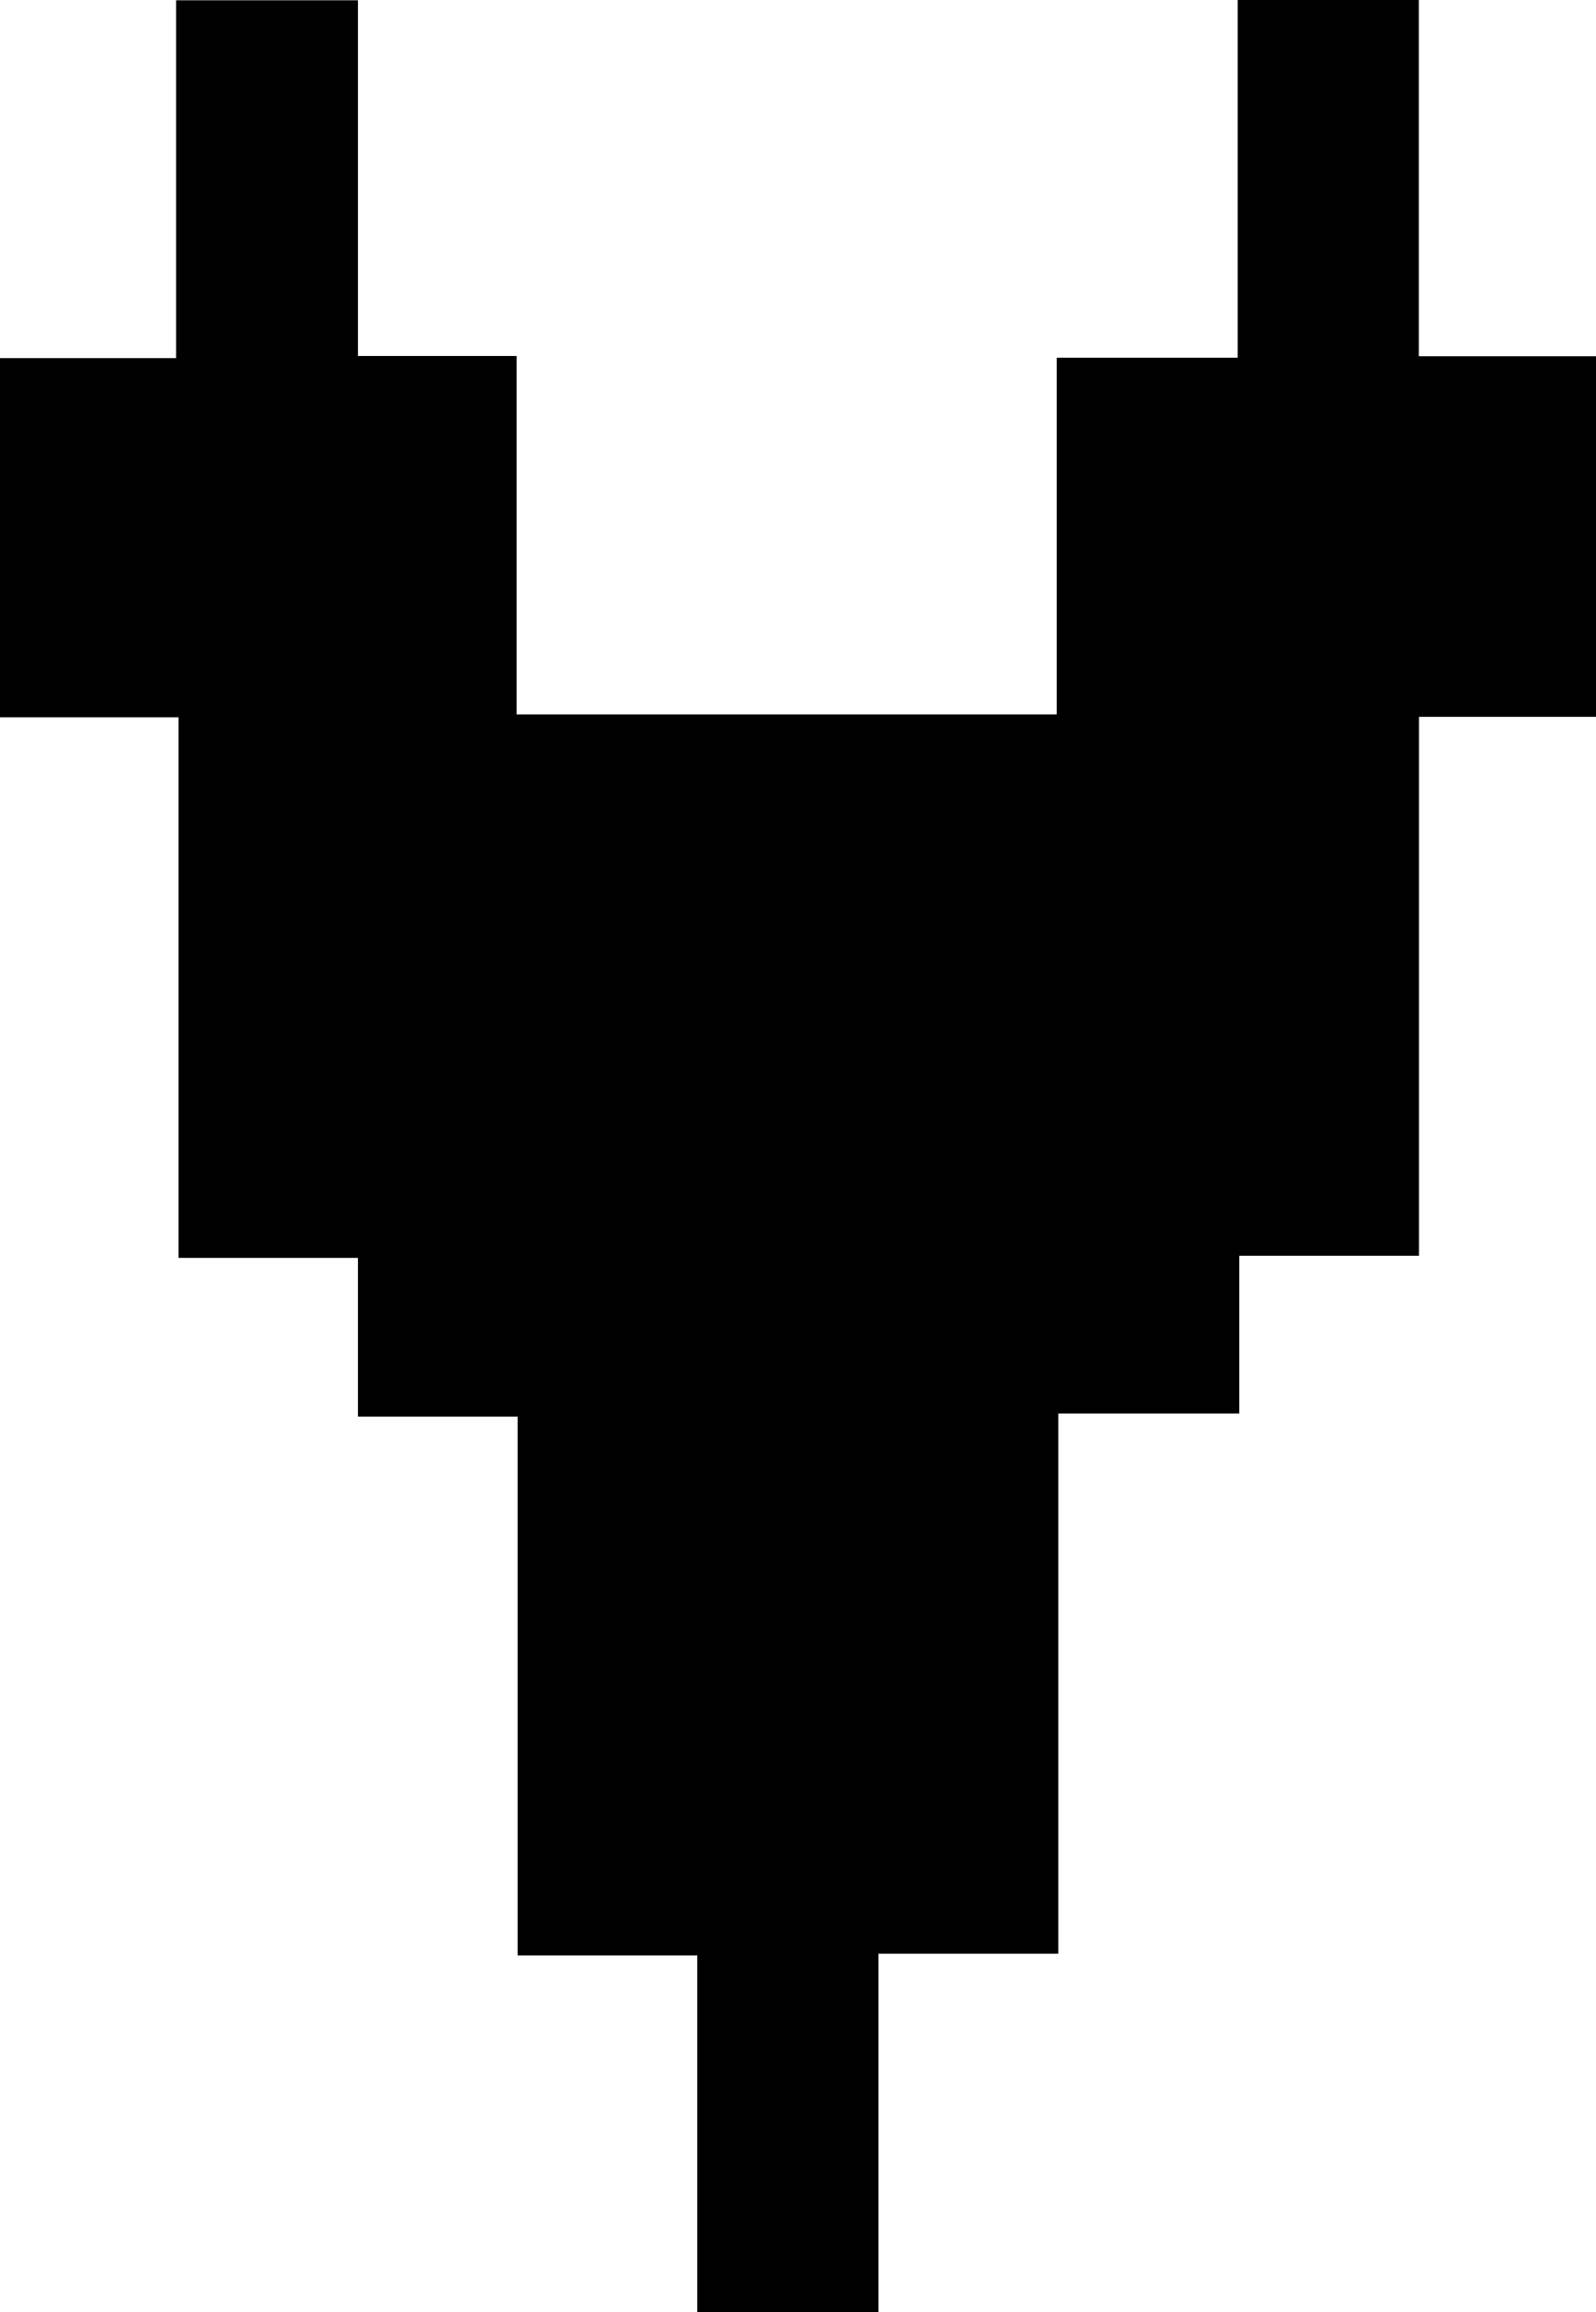
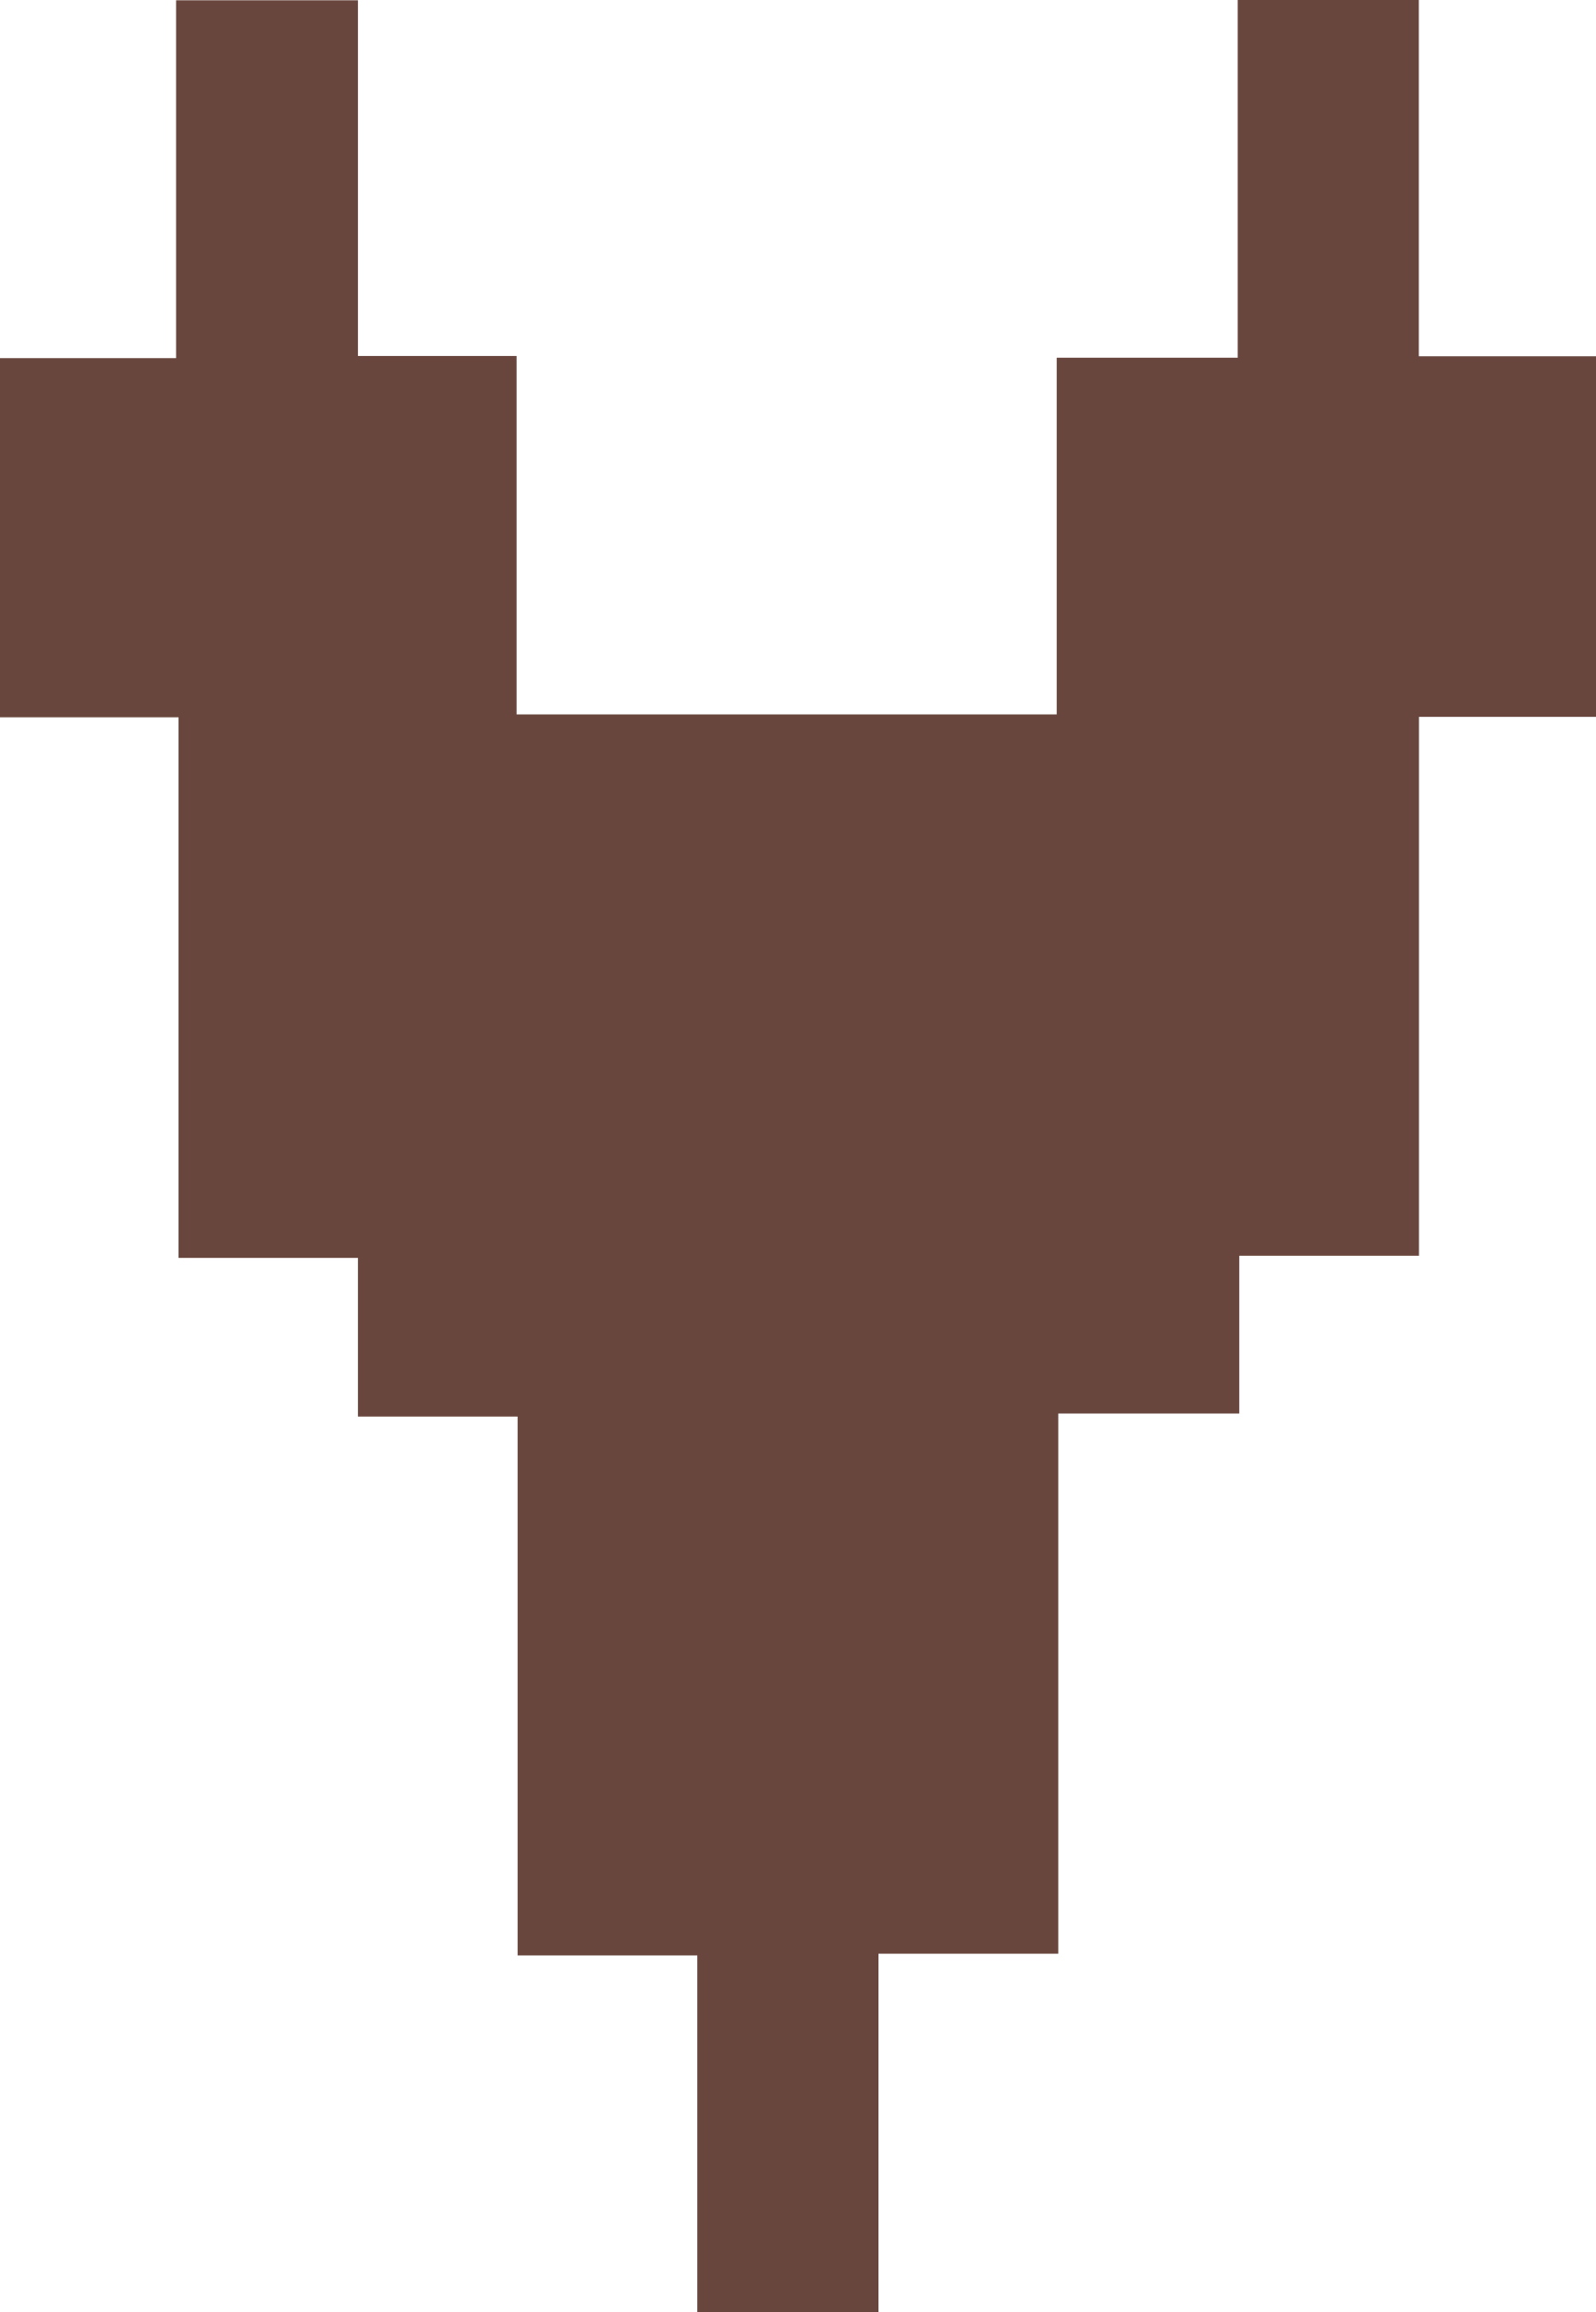
<svg xmlns="http://www.w3.org/2000/svg" id="Layer_1" data-name="Layer 1" viewBox="0 0 110.66 160.29">
-   <path d="M49.56,95.35H37.18V70.45H49.39V45.64H62V70.3h11V95.15h37.45V70.42h12.55V45.62h12.56v24.7h12.36v25H135.57v37.36H123.11v10.94H110.56v37.45H98.09v24.85H85.53V181.19H73.07V143.83H62v-11H49.56Z" transform="translate(-37.18 -45.62)" />
+   <path d="M49.56,95.35H37.18V70.45H49.39V45.64H62V70.3h11V95.15h37.45V70.42h12.55V45.62h12.56v24.7h12.36v25H135.57v37.36H123.11v10.94H110.56v37.45H98.09v24.85H85.53V181.19H73.07V143.83H62v-11H49.56Z" transform="translate(-37.18 -45.62)" fill="#68463d" />
</svg>
